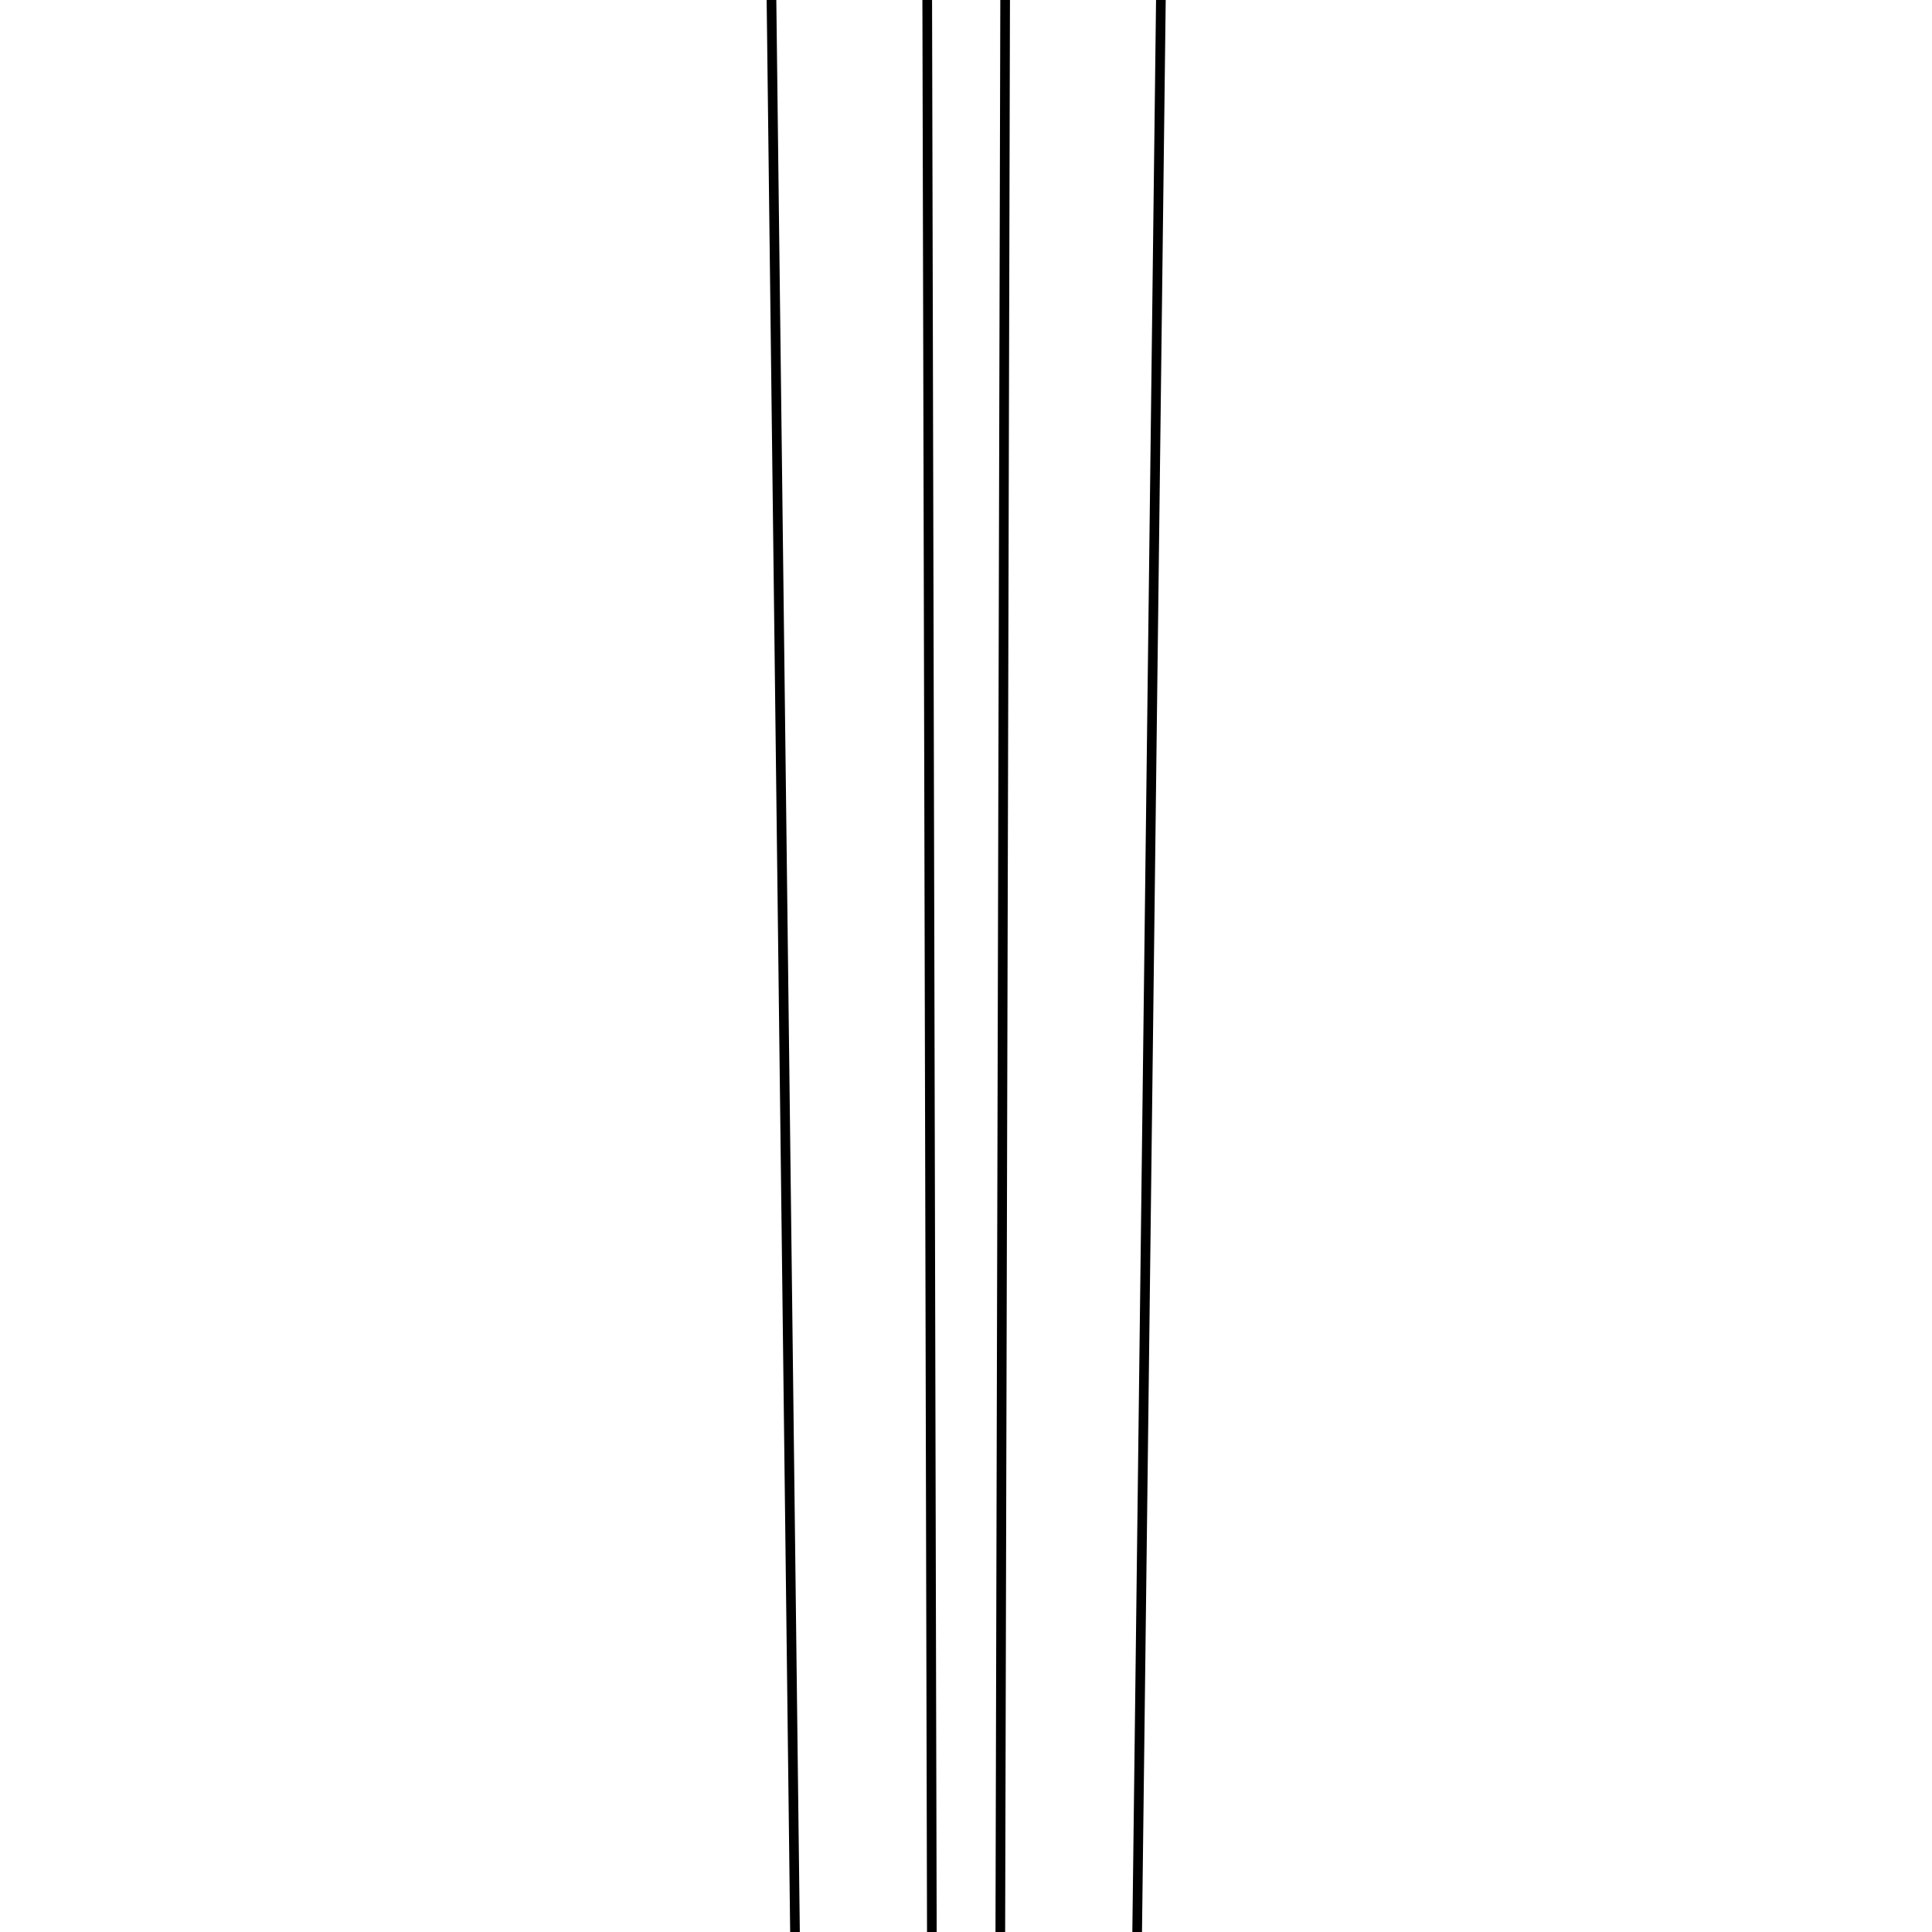
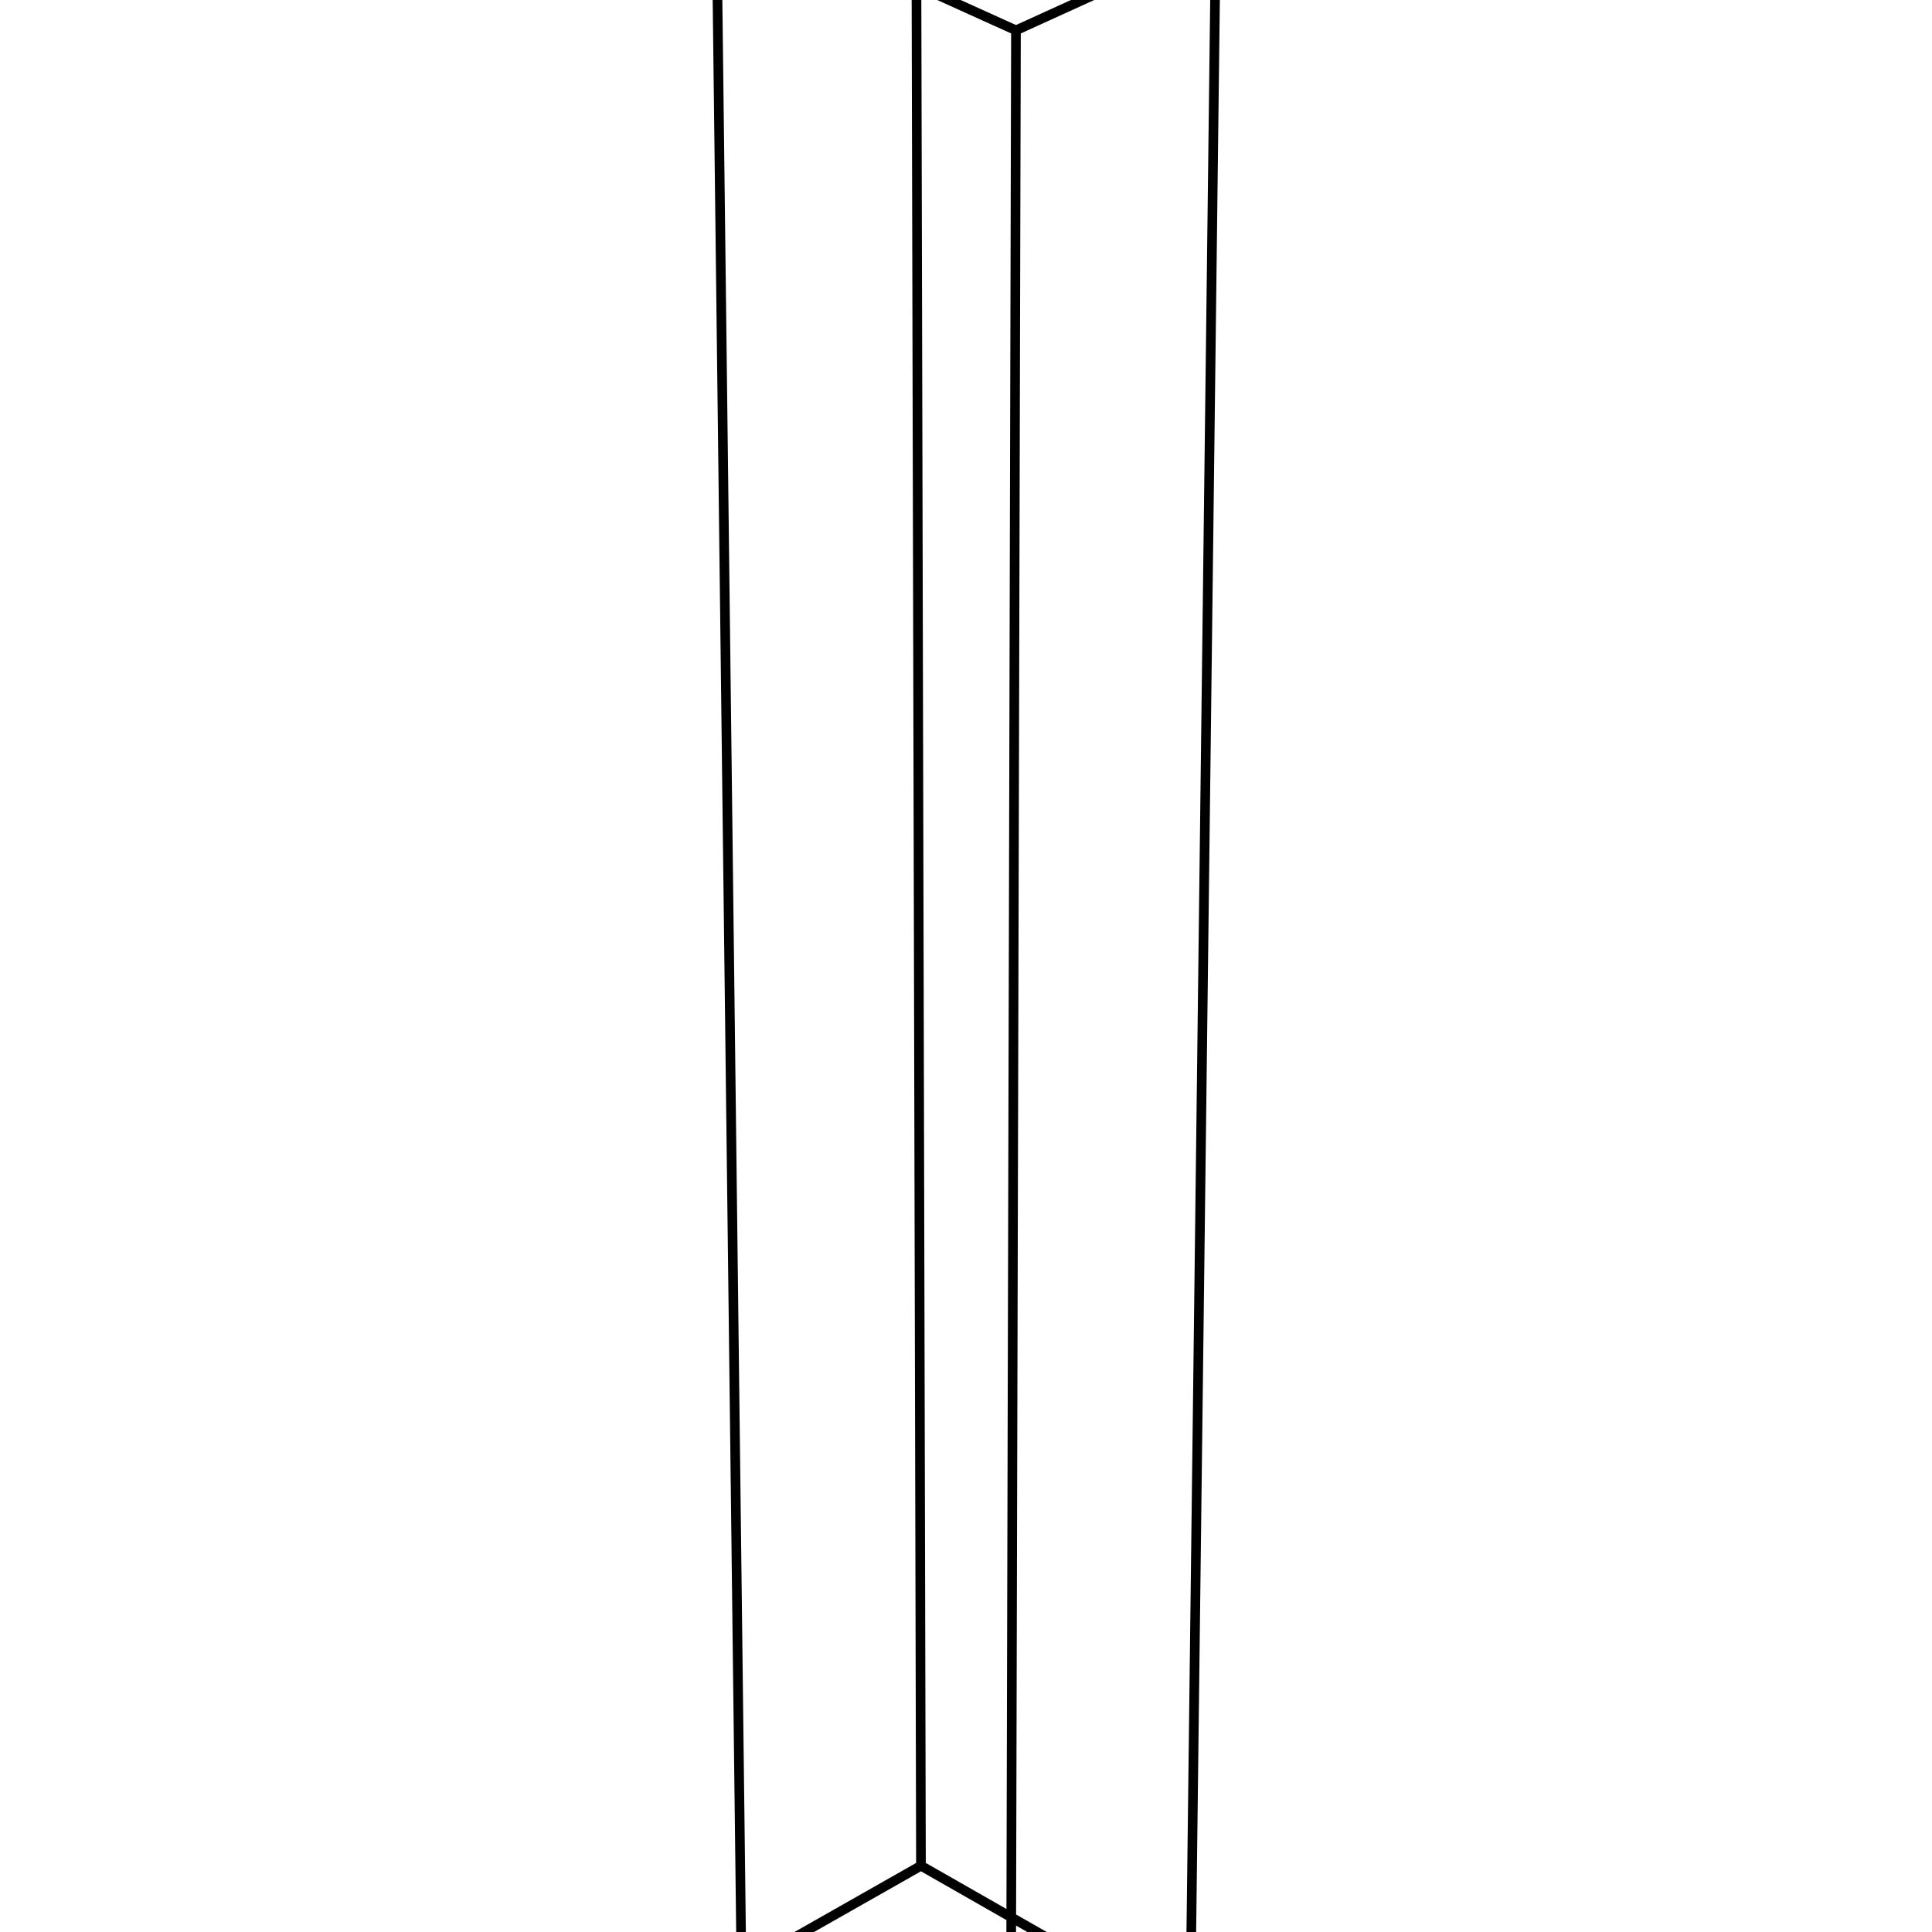
<svg xmlns="http://www.w3.org/2000/svg" viewBox="0 0 800 800">
-   <path d="M385.874,805.844 L383.737,-87.014 M329.65,837.764 L318.704,-61.73 M385.874,805.844 L329.65,837.764 M383.737,-87.014 L318.704,-61.73 M413.992,887.014 L416.263,-22.544 M329.65,837.764 L413.992,887.014 M318.704,-61.73 L416.263,-22.544 M470.215,853.995 L481.296,-48.839 M413.992,887.014 L470.215,853.995 M416.263,-22.544 L481.296,-48.839 M470.215,853.995 L385.874,805.844 M481.296,-48.839 L383.737,-87.014" stroke="black" stroke-width="4" fill="red" />
+   <path d="M381.351,772.562 L379.31,-79.873 M307.021,814.762 L296.576,-43.594 M381.351,772.562 L307.021,814.762 M379.31,-79.873 L296.576,-43.594 M418.524,879.873 L420.69,12.561 M307.021,814.762 L418.524,879.873 M296.576,-43.594 L420.69,12.561 M492.853,836.22 L503.424,-25.111 M418.524,879.873 L492.853,836.22 M420.69,12.561 L503.424,-25.111 M492.853,836.22 L381.351,772.562 M503.424,-25.111 L379.31,-79.873" stroke="black" stroke-width="4" fill="red" />
</svg>
